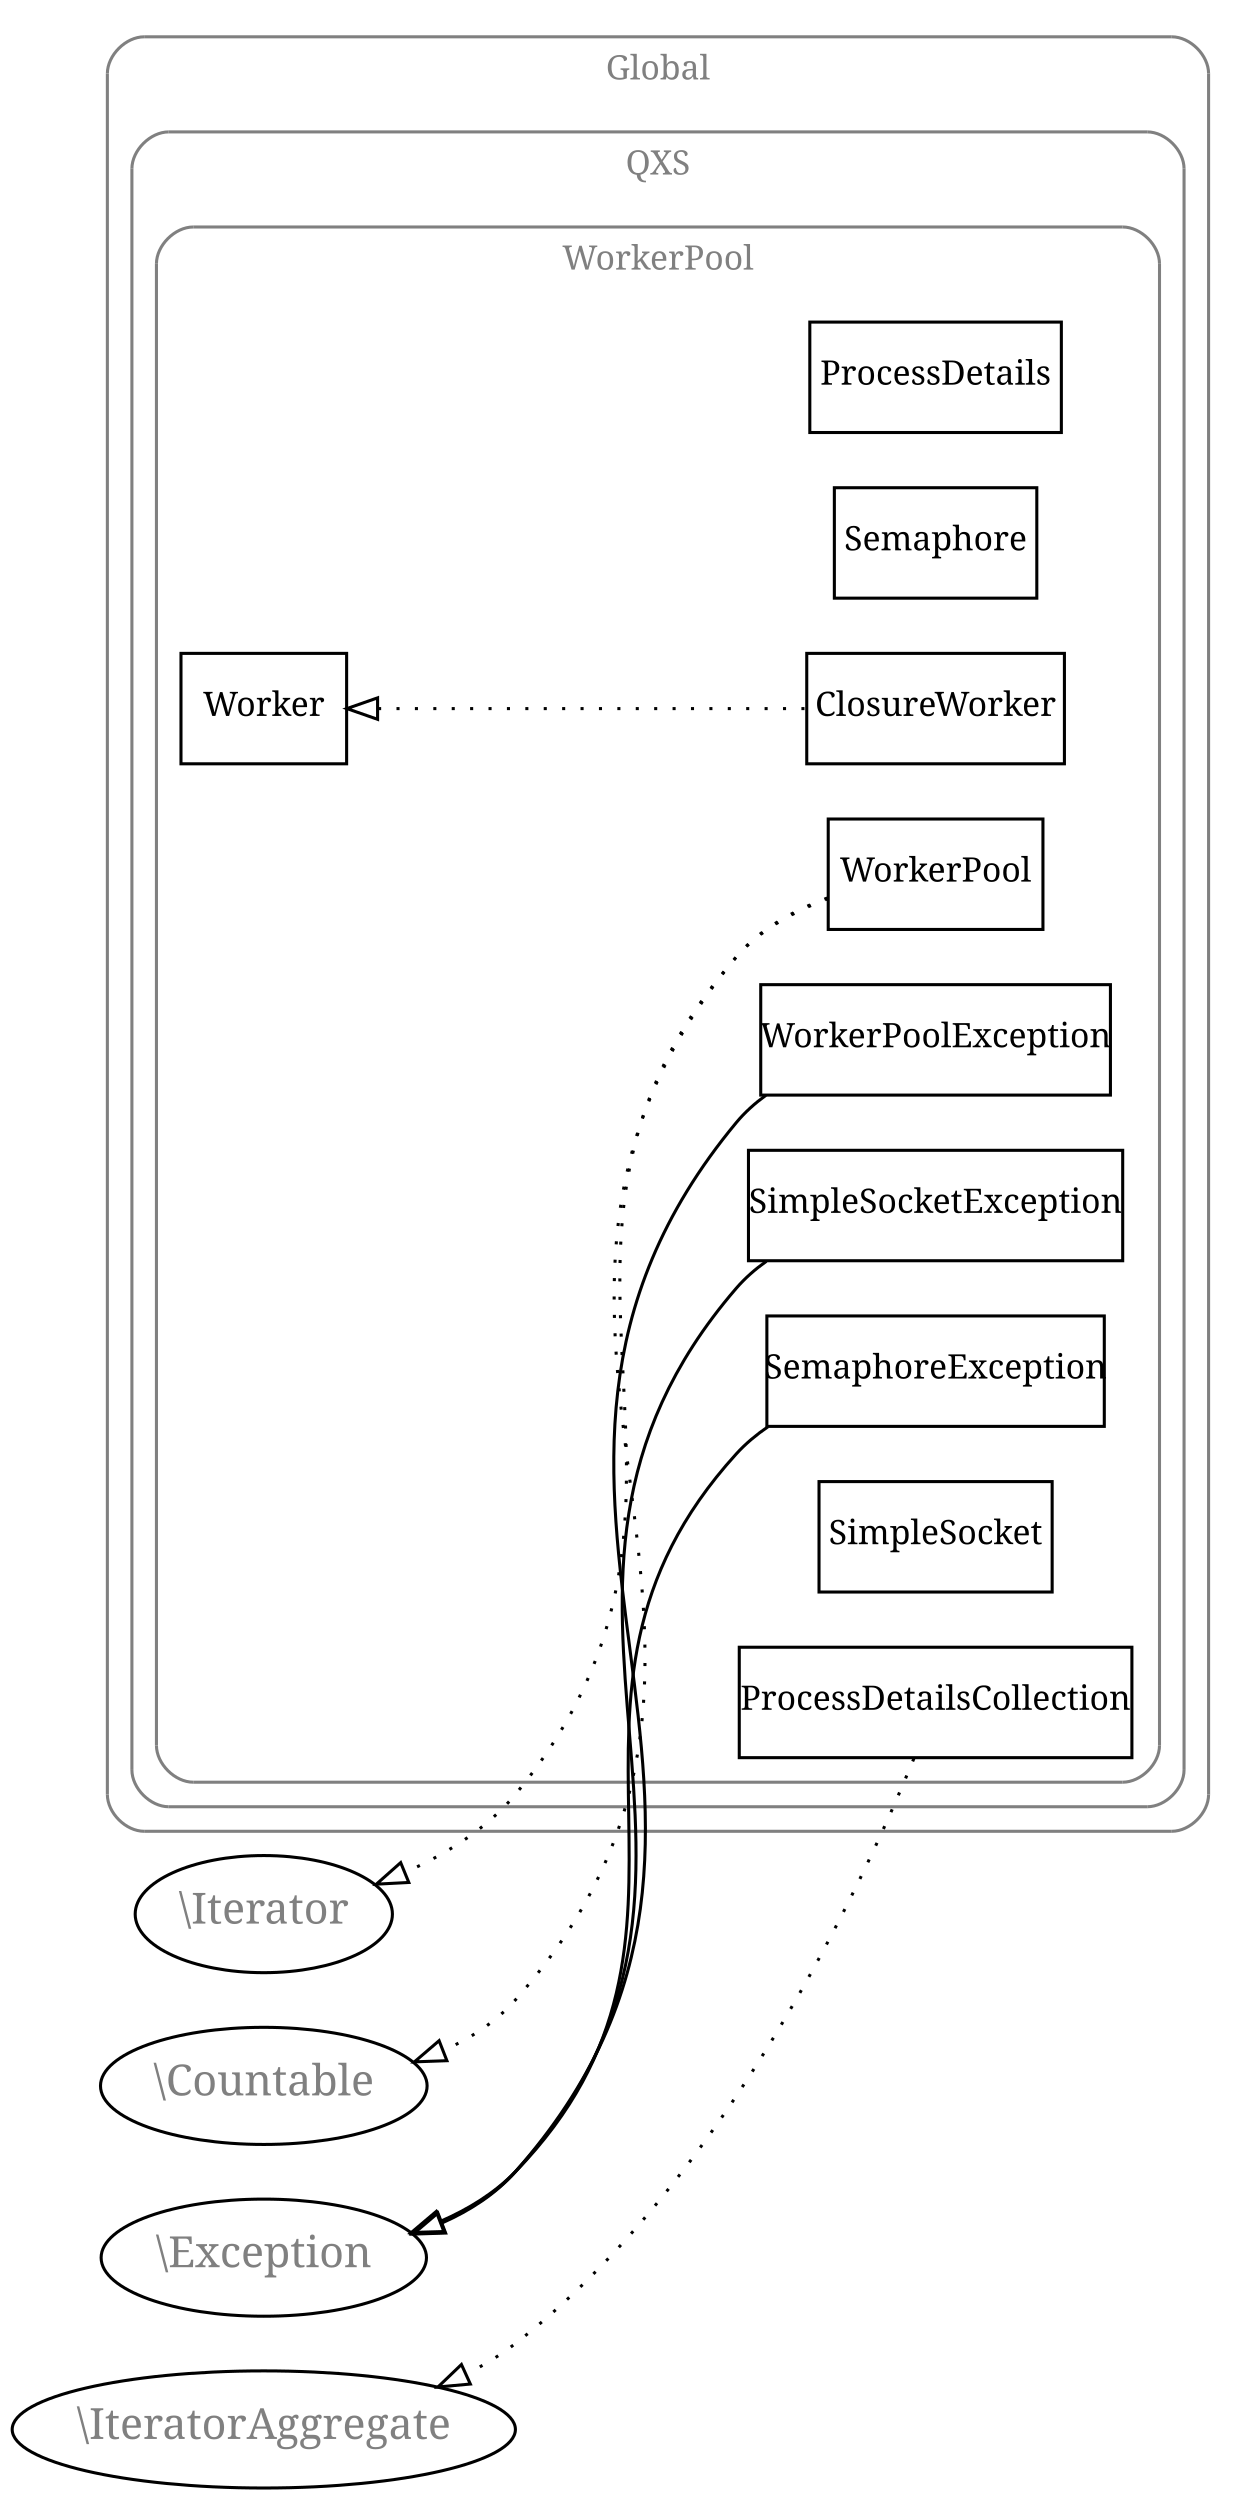
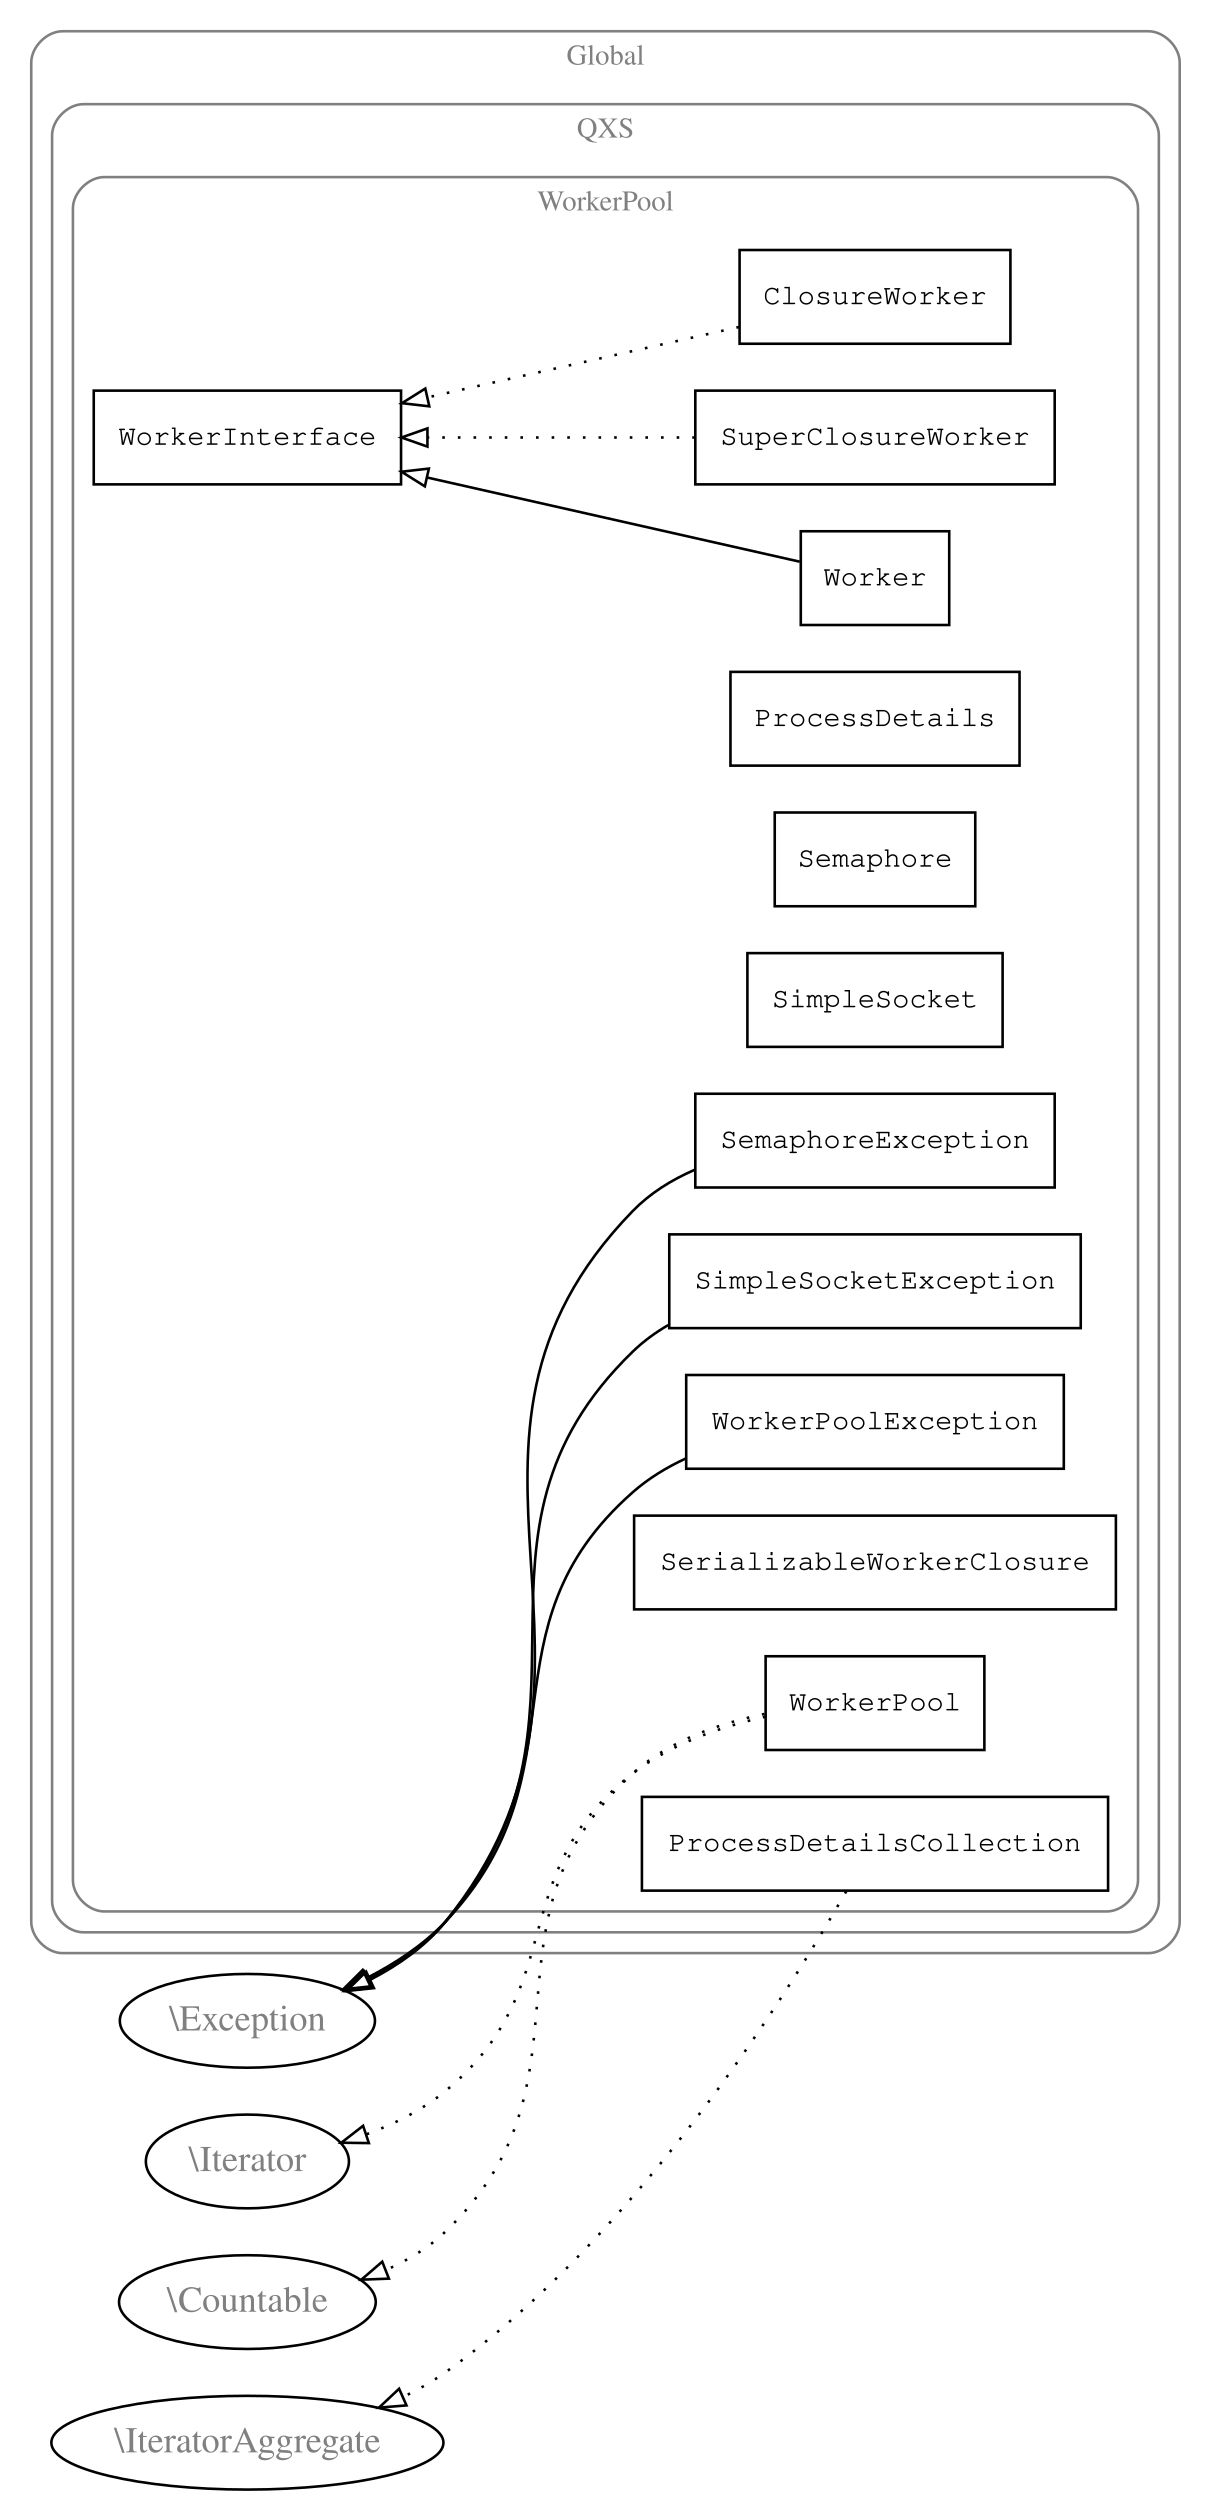
- <svg xmlns="http://www.w3.org/2000/svg" width="406pt" height="815pt" viewBox="0.00 0.00 406.00 815.00">
-   <g id="graph1" class="graph" transform="scale(1 1) rotate(0) translate(4 811)">
-     <polygon fill="white" stroke="white" points="-4,5 -4,-811 403,-811 403,5 -4,5" />
-     <g id="graph2" class="cluster">
-       <polyline fill="none" stroke="gray" points="43,-214 378,-214 " />
-       <path fill="none" stroke="gray" d="M378,-214C384,-214 390,-220 390,-226" />
-       <polyline fill="none" stroke="gray" points="390,-226 390,-787 " />
-       <path fill="none" stroke="gray" d="M390,-787C390,-793 384,-799 378,-799" />
-       <polyline fill="none" stroke="gray" points="378,-799 43,-799 " />
-       <path fill="none" stroke="gray" d="M43,-799C37,-799 31,-793 31,-787" />
-       <polyline fill="none" stroke="gray" points="31,-787 31,-226 " />
-       <path fill="none" stroke="gray" d="M31,-226C31,-220 37,-214 43,-214" />
-       <text text-anchor="middle" x="210.5" y="-785.1" font-family="Times Roman,serif" font-size="11.00" fill="gray">Global</text>
+ <svg xmlns="http://www.w3.org/2000/svg" width="465pt" height="960pt" viewBox="0.00 0.00 465.00 960.00">
+   <g id="graph0" class="graph" transform="scale(1 1) rotate(0) translate(4 956)">
+     <polygon fill="white" stroke="white" points="-4,5 -4,-956 462,-956 462,5 -4,5" />
+     <g id="clust1" class="cluster">
+       <path fill="none" stroke="gray" d="M20,-206C20,-206 437,-206 437,-206 443,-206 449,-212 449,-218 449,-218 449,-932 449,-932 449,-938 443,-944 437,-944 437,-944 20,-944 20,-944 14,-944 8,-938 8,-932 8,-932 8,-218 8,-218 8,-212 14,-206 20,-206" />
+       <text text-anchor="middle" x="228.5" y="-931.2" font-family="Times,serif" font-size="11.00" fill="gray">Global</text>
    </g>
-     <g id="graph3" class="cluster">
-       <polyline fill="none" stroke="gray" points="51,-222 370,-222 " />
-       <path fill="none" stroke="gray" d="M370,-222C376,-222 382,-228 382,-234" />
-       <polyline fill="none" stroke="gray" points="382,-234 382,-756 " />
-       <path fill="none" stroke="gray" d="M382,-756C382,-762 376,-768 370,-768" />
-       <polyline fill="none" stroke="gray" points="370,-768 51,-768 " />
-       <path fill="none" stroke="gray" d="M51,-768C45,-768 39,-762 39,-756" />
-       <polyline fill="none" stroke="gray" points="39,-756 39,-234 " />
-       <path fill="none" stroke="gray" d="M39,-234C39,-228 45,-222 51,-222" />
-       <text text-anchor="middle" x="210.5" y="-754.1" font-family="Times Roman,serif" font-size="11.00" fill="gray">QXS</text>
+     <g id="clust2" class="cluster">
+       <path fill="none" stroke="gray" d="M28,-214C28,-214 429,-214 429,-214 435,-214 441,-220 441,-226 441,-226 441,-904 441,-904 441,-910 435,-916 429,-916 429,-916 28,-916 28,-916 22,-916 16,-910 16,-904 16,-904 16,-226 16,-226 16,-220 22,-214 28,-214" />
+       <text text-anchor="middle" x="228.5" y="-903.2" font-family="Times,serif" font-size="11.00" fill="gray">QXS</text>
    </g>
-     <g id="graph4" class="cluster">
-       <polyline fill="none" stroke="gray" points="59,-230 362,-230 " />
-       <path fill="none" stroke="gray" d="M362,-230C368,-230 374,-236 374,-242" />
-       <polyline fill="none" stroke="gray" points="374,-242 374,-725 " />
-       <path fill="none" stroke="gray" d="M374,-725C374,-731 368,-737 362,-737" />
-       <polyline fill="none" stroke="gray" points="362,-737 59,-737 " />
-       <path fill="none" stroke="gray" d="M59,-737C53,-737 47,-731 47,-725" />
-       <polyline fill="none" stroke="gray" points="47,-725 47,-242 " />
-       <path fill="none" stroke="gray" d="M47,-242C47,-236 53,-230 59,-230" />
-       <text text-anchor="middle" x="210.5" y="-723.1" font-family="Times Roman,serif" font-size="11.00" fill="gray">WorkerPool</text>
+     <g id="clust3" class="cluster">
+       <path fill="none" stroke="gray" d="M36,-222C36,-222 421,-222 421,-222 427,-222 433,-228 433,-234 433,-234 433,-876 433,-876 433,-882 427,-888 421,-888 421,-888 36,-888 36,-888 30,-888 24,-882 24,-876 24,-876 24,-234 24,-234 24,-228 30,-222 36,-222" />
+       <text text-anchor="middle" x="228.5" y="-875.2" font-family="Times,serif" font-size="11.00" fill="gray">WorkerPool</text>
+     </g>
+     <g id="node1" class="node">
+       <polygon fill="none" stroke="black" points="401,-536 263,-536 263,-500 401,-500 401,-536" />
+       <text text-anchor="middle" x="332" y="-515.2" font-family="Courier,monospace" font-size="11.00">SemaphoreException</text>
+     </g>
+     <g id="node14" class="node">
+       <ellipse fill="none" stroke="black" cx="91" cy="-180" rx="48.993" ry="18" />
+       <text text-anchor="middle" x="91" y="-176.3" font-family="Times,serif" font-size="14.00" fill="gray">\Exception</text>
+     </g>
+     <g id="edge1" class="edge">
+       <path fill="none" stroke="black" d="M262.645,-506.748C253.847,-502.912 245.616,-497.801 239,-491 151.503,-401.055 245.887,-315.584 167,-218 159.401,-208.6 148.87,-201.305 138.099,-195.736" />
+       <polygon fill="none" stroke="black" points="139.59,-192.57 129.054,-191.457 136.596,-198.898 139.59,-192.57" />
+     </g>
+     <g id="node2" class="node">
+       <polygon fill="none" stroke="black" points="411,-482 253,-482 253,-446 411,-446 411,-482" />
+       <text text-anchor="middle" x="332" y="-461.2" font-family="Courier,monospace" font-size="11.00">SimpleSocketException</text>
+     </g>
+     <g id="edge2" class="edge">
+       <path fill="none" stroke="black" d="M252.61,-447.184C247.674,-444.305 243.066,-440.937 239,-437 165.395,-365.726 233.765,-295.719 167,-218 159.049,-208.744 148.293,-201.482 137.413,-195.897" />
+       <polygon fill="none" stroke="black" points="138.839,-192.7 128.302,-191.594 135.85,-199.029 138.839,-192.7" />
+     </g>
+     <g id="node3" class="node">
+       <polygon fill="none" stroke="black" points="404.5,-428 259.5,-428 259.5,-392 404.5,-392 404.5,-428" />
+       <text text-anchor="middle" x="332" y="-407.2" font-family="Courier,monospace" font-size="11.00">WorkerPoolException</text>
+     </g>
+     <g id="edge3" class="edge">
+       <path fill="none" stroke="black" d="M259.362,-395.954C251.975,-392.534 244.994,-388.283 239,-383 178.974,-330.098 221.926,-276.18 167,-218 158.624,-209.127 147.721,-201.997 136.834,-196.418" />
+       <polygon fill="none" stroke="black" points="138.283,-193.231 127.749,-192.092 135.273,-199.551 138.283,-193.231" />
    </g>
    <g id="node4" class="node">
-       <polygon fill="none" stroke="black" points="342,-706 260,-706 260,-670 342,-670 342,-706" />
-       <text text-anchor="middle" x="301" y="-685.6" font-family="Times Roman,serif" font-size="11.00">ProcessDetails</text>
+       <polygon fill="none" stroke="black" points="387.5,-698 276.5,-698 276.5,-662 387.5,-662 387.5,-698" />
+       <text text-anchor="middle" x="332" y="-677.2" font-family="Courier,monospace" font-size="11.00">ProcessDetails</text>
    </g>
    <g id="node5" class="node">
-       <polygon fill="none" stroke="black" points="334,-652 268,-652 268,-616 334,-616 334,-652" />
-       <text text-anchor="middle" x="301" y="-631.6" font-family="Times Roman,serif" font-size="11.00">Semaphore</text>
+       <polygon fill="none" stroke="black" points="370.5,-644 293.5,-644 293.5,-608 370.5,-608 370.5,-644" />
+       <text text-anchor="middle" x="332" y="-623.2" font-family="Courier,monospace" font-size="11.00">Semaphore</text>
    </g>
    <g id="node6" class="node">
-       <polygon fill="none" stroke="black" points="336,-544 266,-544 266,-508 336,-508 336,-544" />
-       <text text-anchor="middle" x="301" y="-523.6" font-family="Times Roman,serif" font-size="11.00">WorkerPool</text>
+       <polygon fill="none" stroke="black" points="381,-590 283,-590 283,-554 381,-554 381,-590" />
+       <text text-anchor="middle" x="332" y="-569.2" font-family="Courier,monospace" font-size="11.00">SimpleSocket</text>
+     </g>
+     <g id="node7" class="node">
+       <polygon fill="none" stroke="black" points="374,-320 290,-320 290,-284 374,-284 374,-320" />
+       <text text-anchor="middle" x="332" y="-299.2" font-family="Courier,monospace" font-size="11.00">WorkerPool</text>
    </g>
    <g id="node15" class="node">
-       <ellipse fill="none" stroke="black" cx="82" cy="-187" rx="41.927" ry="19.092" />
-       <text text-anchor="middle" x="82" y="-183.9" font-family="Times Roman,serif" font-size="14.00" fill="gray">\Iterator</text>
+       <ellipse fill="none" stroke="black" cx="91" cy="-126" rx="38.993" ry="18" />
+       <text text-anchor="middle" x="91" y="-122.3" font-family="Times,serif" font-size="14.00" fill="gray">\Iterator</text>
+     </g>
+     <g id="edge4" class="edge">
+       <path fill="none" stroke="black" stroke-dasharray="1,5" d="M289.921,-296.751C272.812,-292.935 253.579,-286.351 239,-275 189.321,-236.321 215.494,-193.154 167,-153 158.268,-145.77 147.444,-140.402 136.762,-136.445" />
+       <polygon fill="none" stroke="black" points="137.649,-133.051 127.055,-133.195 135.426,-139.689 137.649,-133.051" />
+     </g>
+     <g id="node16" class="node">
+       <ellipse fill="none" stroke="black" cx="91" cy="-72" rx="49.291" ry="18" />
+       <text text-anchor="middle" x="91" y="-68.3" font-family="Times,serif" font-size="14.00" fill="gray">\Countable</text>
    </g>
    <g id="edge5" class="edge">
-       <path fill="none" stroke="black" stroke-dasharray="1,5" d="M265.943,-518.027C255.013,-513.97 243.793,-507.931 236,-499 153.497,-404.454 244.102,-322.589 164,-226 154.688,-214.771 141.393,-206.564 128.212,-200.662" />
-       <polygon fill="none" stroke="black" points="129.273,-197.314 118.693,-196.761 126.619,-203.791 129.273,-197.314" />
+       <path fill="none" stroke="black" stroke-dasharray="1,5" d="M289.56,-297.836C272.183,-294.217 252.843,-287.488 239,-275 176.246,-218.39 228.025,-157.469 167,-99 160.538,-92.809 152.556,-88.023 144.233,-84.327" />
+       <polygon fill="none" stroke="black" points="145.342,-81.002 134.755,-80.601 142.781,-87.517 145.342,-81.002" />
+     </g>
+     <g id="node8" class="node">
+       <polygon fill="none" stroke="black" points="384,-860 280,-860 280,-824 384,-824 384,-860" />
+       <text text-anchor="middle" x="332" y="-839.2" font-family="Courier,monospace" font-size="11.00">ClosureWorker</text>
+     </g>
+     <g id="node13" class="node">
+       <polygon fill="none" stroke="black" points="150,-806 32,-806 32,-770 150,-770 150,-806" />
+       <text text-anchor="middle" x="91" y="-785.2" font-family="Courier,monospace" font-size="11.00">WorkerInterface</text>
+     </g>
+     <g id="edge6" class="edge">
+       <path fill="none" stroke="black" stroke-dasharray="1,5" d="M279.729,-830.416C244.852,-822.536 198.314,-812.021 160.301,-803.432" />
+       <polygon fill="none" stroke="black" points="160.854,-799.969 150.329,-801.179 159.311,-806.797 160.854,-799.969" />
+     </g>
+     <g id="node9" class="node">
+       <polygon fill="none" stroke="black" points="421.5,-266 242.5,-266 242.5,-230 421.5,-230 421.5,-266" />
+       <text text-anchor="middle" x="332" y="-245.2" font-family="Courier,monospace" font-size="11.00">ProcessDetailsCollection</text>
    </g>
    <g id="node17" class="node">
-       <ellipse fill="none" stroke="black" cx="82" cy="-131" rx="53.238" ry="19.092" />
-       <text text-anchor="middle" x="82" y="-127.9" font-family="Times Roman,serif" font-size="14.00" fill="gray">\Countable</text>
+       <ellipse fill="none" stroke="black" cx="91" cy="-18" rx="75.287" ry="18" />
+       <text text-anchor="middle" x="91" y="-14.3" font-family="Times,serif" font-size="14.00" fill="gray">\IteratorAggregate</text>
    </g>
    <g id="edge7" class="edge">
-       <path fill="none" stroke="black" stroke-dasharray="1,5" d="M265.686,-518.246C254.737,-514.205 243.571,-508.12 236,-499 137.335,-380.156 266.454,-274.593 164,-159 157.631,-151.814 149.341,-146.471 140.483,-142.499" />
-       <polygon fill="none" stroke="black" points="141.691,-139.213 131.103,-138.835 139.144,-145.734 141.691,-139.213" />
+       <path fill="none" stroke="black" stroke-dasharray="1,5" d="M320.986,-229.768C298.52,-190.472 240.279,-97.139 167,-45 162.088,-41.505 156.676,-38.418 151.076,-35.7" />
+       <polygon fill="none" stroke="black" points="152.091,-32.322 141.53,-31.47 149.255,-38.722 152.091,-32.322" />
    </g>
-     <g id="node7" class="node">
-       <polygon fill="none" stroke="black" points="343,-598 259,-598 259,-562 343,-562 343,-598" />
-       <text text-anchor="middle" x="301" y="-577.6" font-family="Times Roman,serif" font-size="11.00">ClosureWorker</text>
+     <g id="node10" class="node">
+       <polygon fill="none" stroke="black" points="424.5,-374 239.5,-374 239.5,-338 424.5,-338 424.5,-374" />
+       <text text-anchor="middle" x="332" y="-353.2" font-family="Courier,monospace" font-size="11.00">SerializableWorkerClosure</text>
    </g>
-     <g id="node13" class="node">
-       <polygon fill="none" stroke="black" points="109,-598 55,-598 55,-562 109,-562 109,-598" />
-       <text text-anchor="middle" x="82" y="-577.6" font-family="Times Roman,serif" font-size="11.00">Worker</text>
+     <g id="node11" class="node">
+       <polygon fill="none" stroke="black" points="401,-806 263,-806 263,-770 401,-770 401,-806" />
+       <text text-anchor="middle" x="332" y="-785.2" font-family="Courier,monospace" font-size="11.00">SuperClosureWorker</text>
+     </g>
+     <g id="edge8" class="edge">
+       <path fill="none" stroke="black" stroke-dasharray="1,5" d="M262.832,-788C230.711,-788 192.482,-788 160.339,-788" />
+       <polygon fill="none" stroke="black" points="160.133,-784.5 150.133,-788 160.133,-791.5 160.133,-784.5" />
+     </g>
+     <g id="node12" class="node">
+       <polygon fill="none" stroke="black" points="360.5,-752 303.5,-752 303.5,-716 360.5,-716 360.5,-752" />
+       <text text-anchor="middle" x="332" y="-731.2" font-family="Courier,monospace" font-size="11.00">Worker</text>
    </g>
    <g id="edge9" class="edge">
-       <path fill="none" stroke="black" stroke-dasharray="1,5" d="M258.255,-580C217.862,-580 157.873,-580 119.351,-580" />
-       <polygon fill="none" stroke="black" points="119.09,-576.5 109.09,-580 119.09,-583.5 119.09,-576.5" />
-     </g>
-     <g id="node8" class="node">
-       <polygon fill="none" stroke="black" points="358,-490 244,-490 244,-454 358,-454 358,-490" />
-       <text text-anchor="middle" x="301" y="-469.6" font-family="Times Roman,serif" font-size="11.00">WorkerPoolException</text>
-     </g>
-     <g id="node20" class="node">
-       <ellipse fill="none" stroke="black" cx="82" cy="-75" rx="53.033" ry="19.092" />
-       <text text-anchor="middle" x="82" y="-71.9" font-family="Times Roman,serif" font-size="14.00" fill="gray">\Exception</text>
-     </g>
-     <g id="edge11" class="edge">
-       <path fill="none" stroke="black" d="M245.716,-453.954C242.112,-451.354 238.808,-448.386 236,-445 136.851,-325.428 266.962,-219.305 164,-103 157.561,-95.727 149.154,-90.342 140.181,-86.354" />
-       <polygon fill="none" stroke="black" points="141.273,-83.024 130.683,-82.685 138.75,-89.554 141.273,-83.024" />
-     </g>
-     <g id="node9" class="node">
-       <polygon fill="none" stroke="black" points="365,-274 237,-274 237,-238 365,-238 365,-274" />
-       <text text-anchor="middle" x="301" y="-253.6" font-family="Times Roman,serif" font-size="11.00">ProcessDetailsCollection</text>
-     </g>
-     <g id="node22" class="node">
-       <ellipse fill="none" stroke="black" cx="82" cy="-19" rx="82.024" ry="19.092" />
-       <text text-anchor="middle" x="82" y="-15.9" font-family="Times Roman,serif" font-size="14.00" fill="gray">\IteratorAggregate</text>
-     </g>
-     <g id="edge13" class="edge">
-       <path fill="none" stroke="black" stroke-dasharray="1,5" d="M293.919,-237.705C277.387,-197.345 232.387,-100.054 164,-47 159.086,-43.188 153.62,-39.877 147.91,-37.004" />
-       <polygon fill="none" stroke="black" points="149.329,-33.804 138.778,-32.842 146.426,-40.174 149.329,-33.804" />
-     </g>
-     <g id="node10" class="node">
-       <polygon fill="none" stroke="black" points="362,-436 240,-436 240,-400 362,-400 362,-436" />
-       <text text-anchor="middle" x="301" y="-415.6" font-family="Times Roman,serif" font-size="11.00">SimpleSocketException</text>
-     </g>
-     <g id="edge15" class="edge">
-       <path fill="none" stroke="black" d="M245.855,-399.836C242.22,-397.263 238.871,-394.333 236,-391 149.894,-291.032 253.292,-200.133 164,-103 157.426,-95.849 148.952,-90.524 139.954,-86.559" />
-       <polygon fill="none" stroke="black" points="141.035,-83.225 130.445,-82.9 138.521,-89.758 141.035,-83.225" />
-     </g>
-     <g id="node11" class="node">
-       <polygon fill="none" stroke="black" points="339,-328 263,-328 263,-292 339,-292 339,-328" />
-       <text text-anchor="middle" x="301" y="-307.6" font-family="Times Roman,serif" font-size="11.00">SimpleSocket</text>
-     </g>
-     <g id="node12" class="node">
-       <polygon fill="none" stroke="black" points="356,-382 246,-382 246,-346 356,-346 356,-382" />
-       <text text-anchor="middle" x="301" y="-361.6" font-family="Times Roman,serif" font-size="11.00">SemaphoreException</text>
-     </g>
-     <g id="edge17" class="edge">
-       <path fill="none" stroke="black" d="M246.358,-345.874C242.561,-343.288 239.041,-340.345 236,-337 162.807,-256.485 239.757,-181.108 164,-103 157.237,-96.028 148.669,-90.791 139.637,-86.858" />
-       <polygon fill="none" stroke="black" points="140.703,-83.519 130.112,-83.214 138.201,-90.056 140.703,-83.519" />
+       <path fill="none" stroke="black" d="M303.116,-740.3C268.283,-748.17 207.497,-761.905 160.068,-772.621" />
+       <polygon fill="none" stroke="black" points="159.147,-769.24 150.164,-774.858 160.689,-776.068 159.147,-769.24" />
    </g>
  </g>
</svg>
